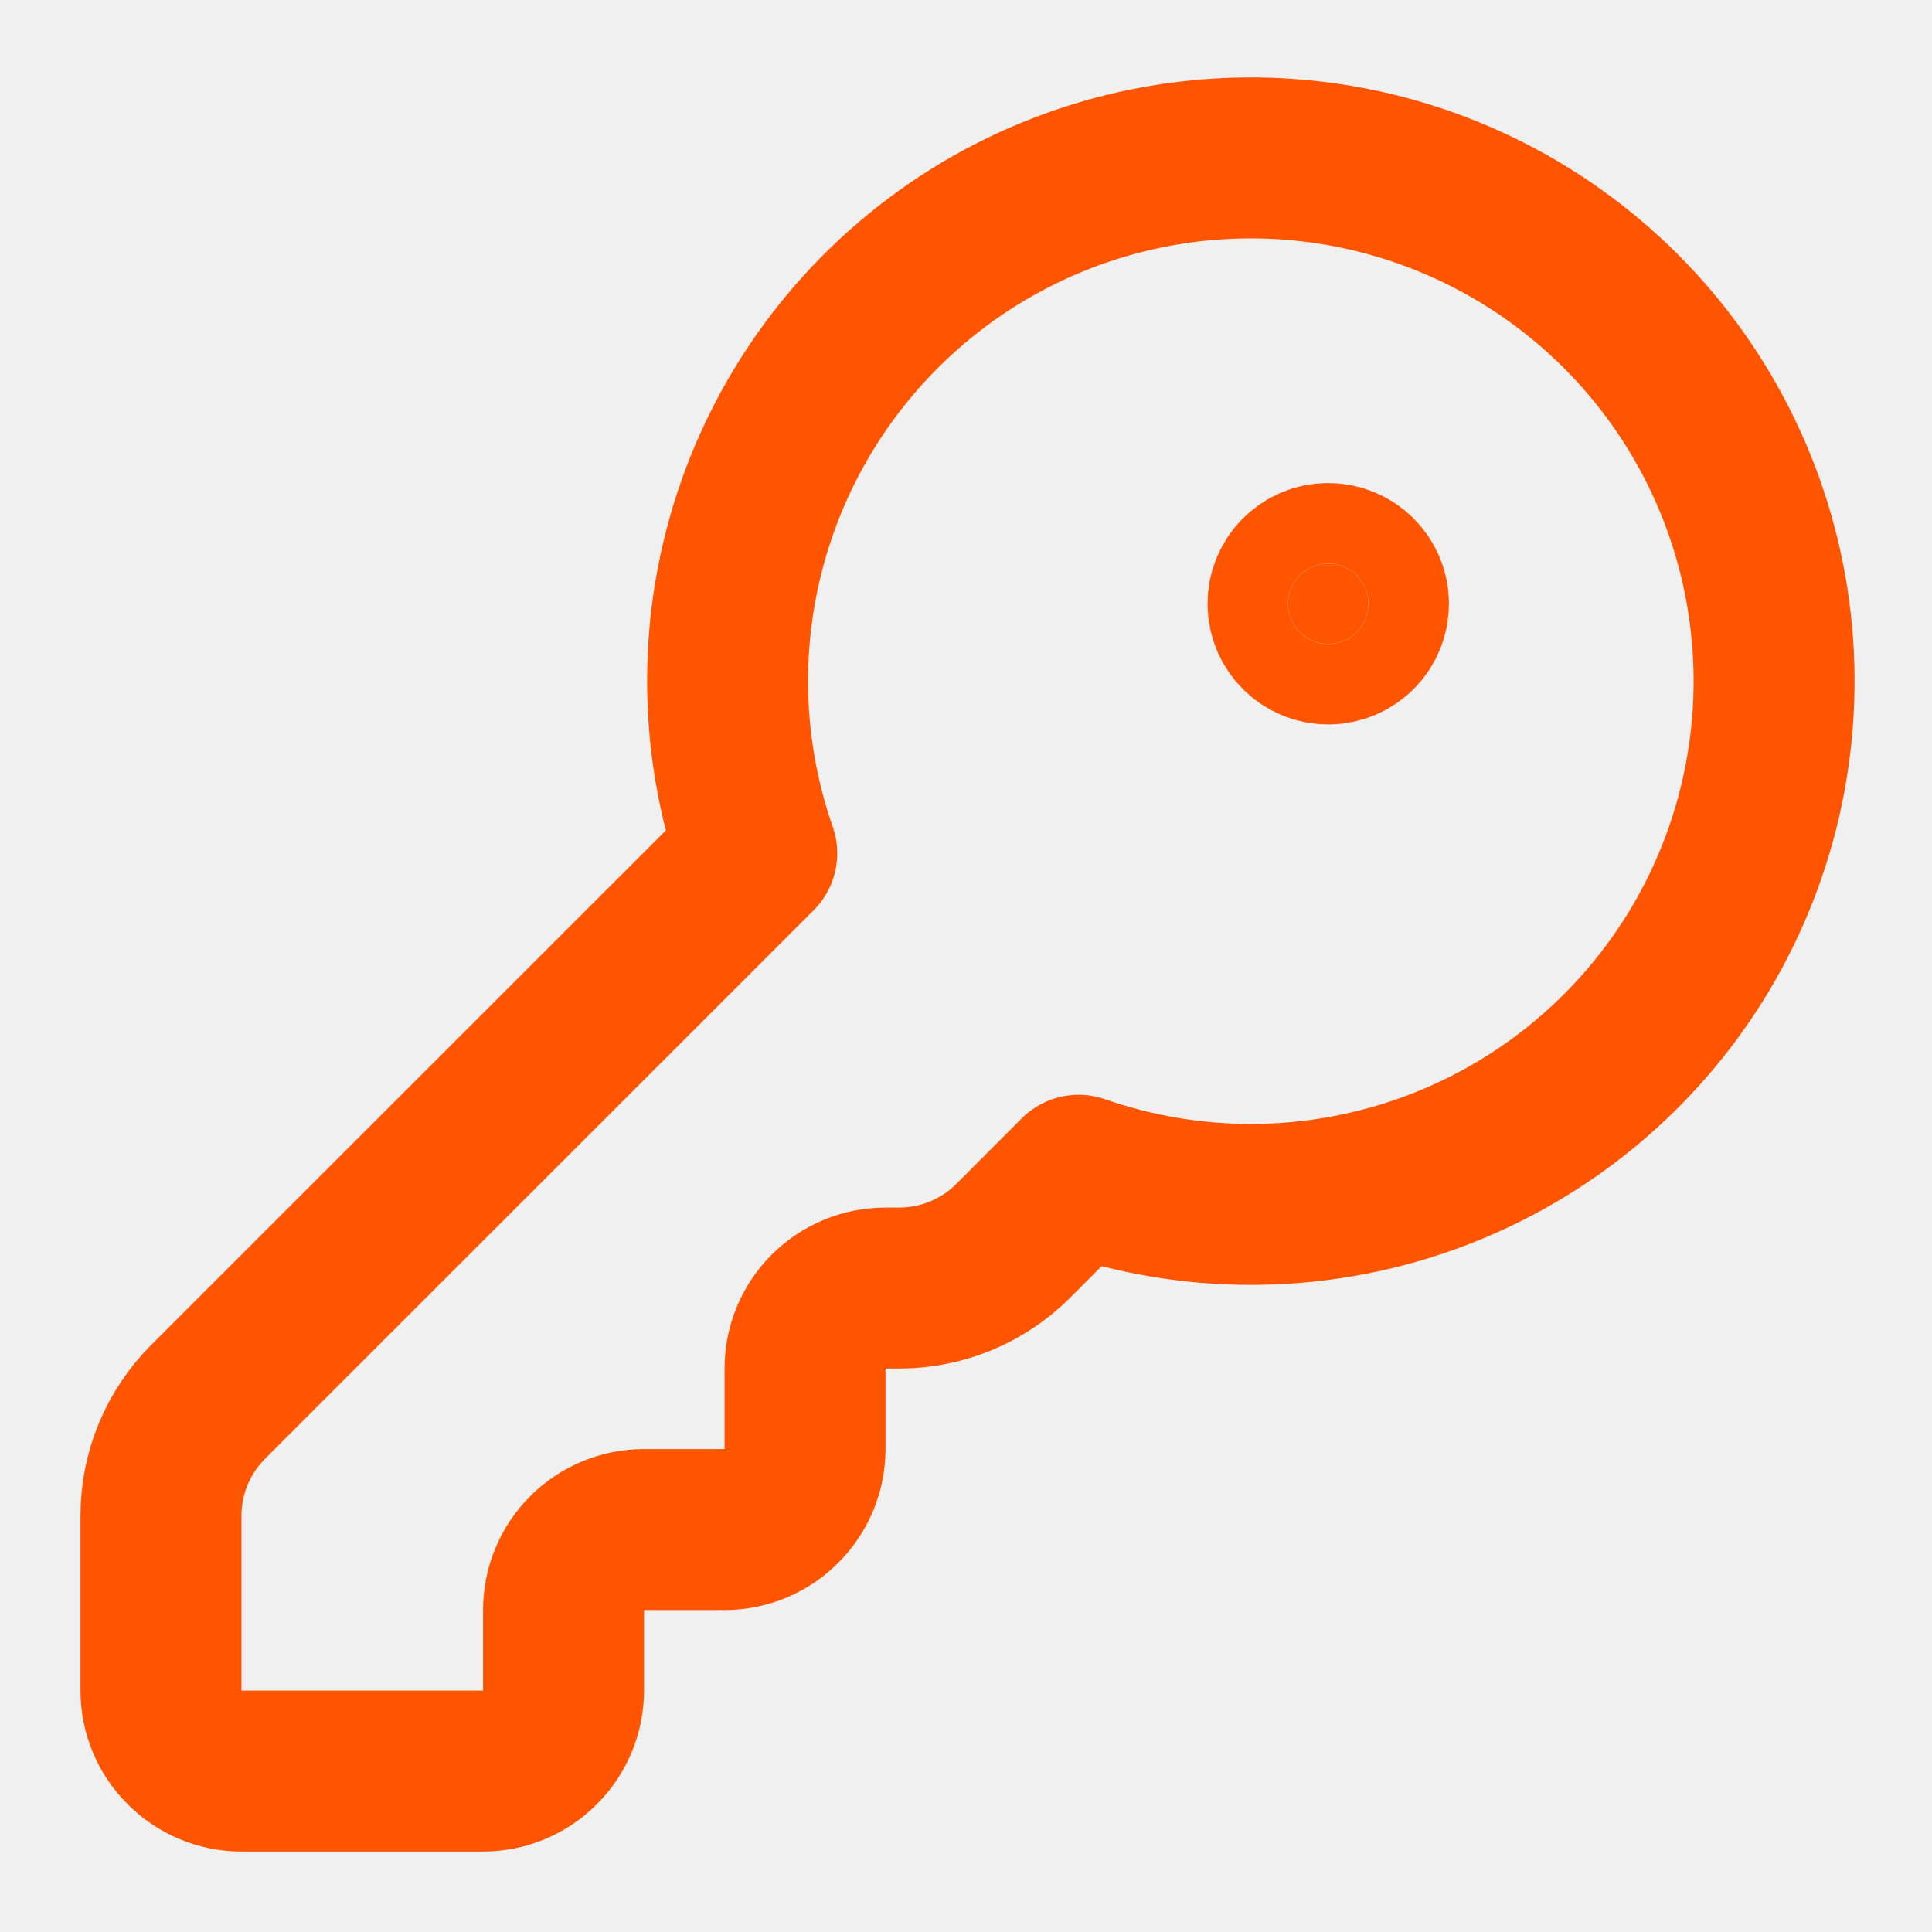
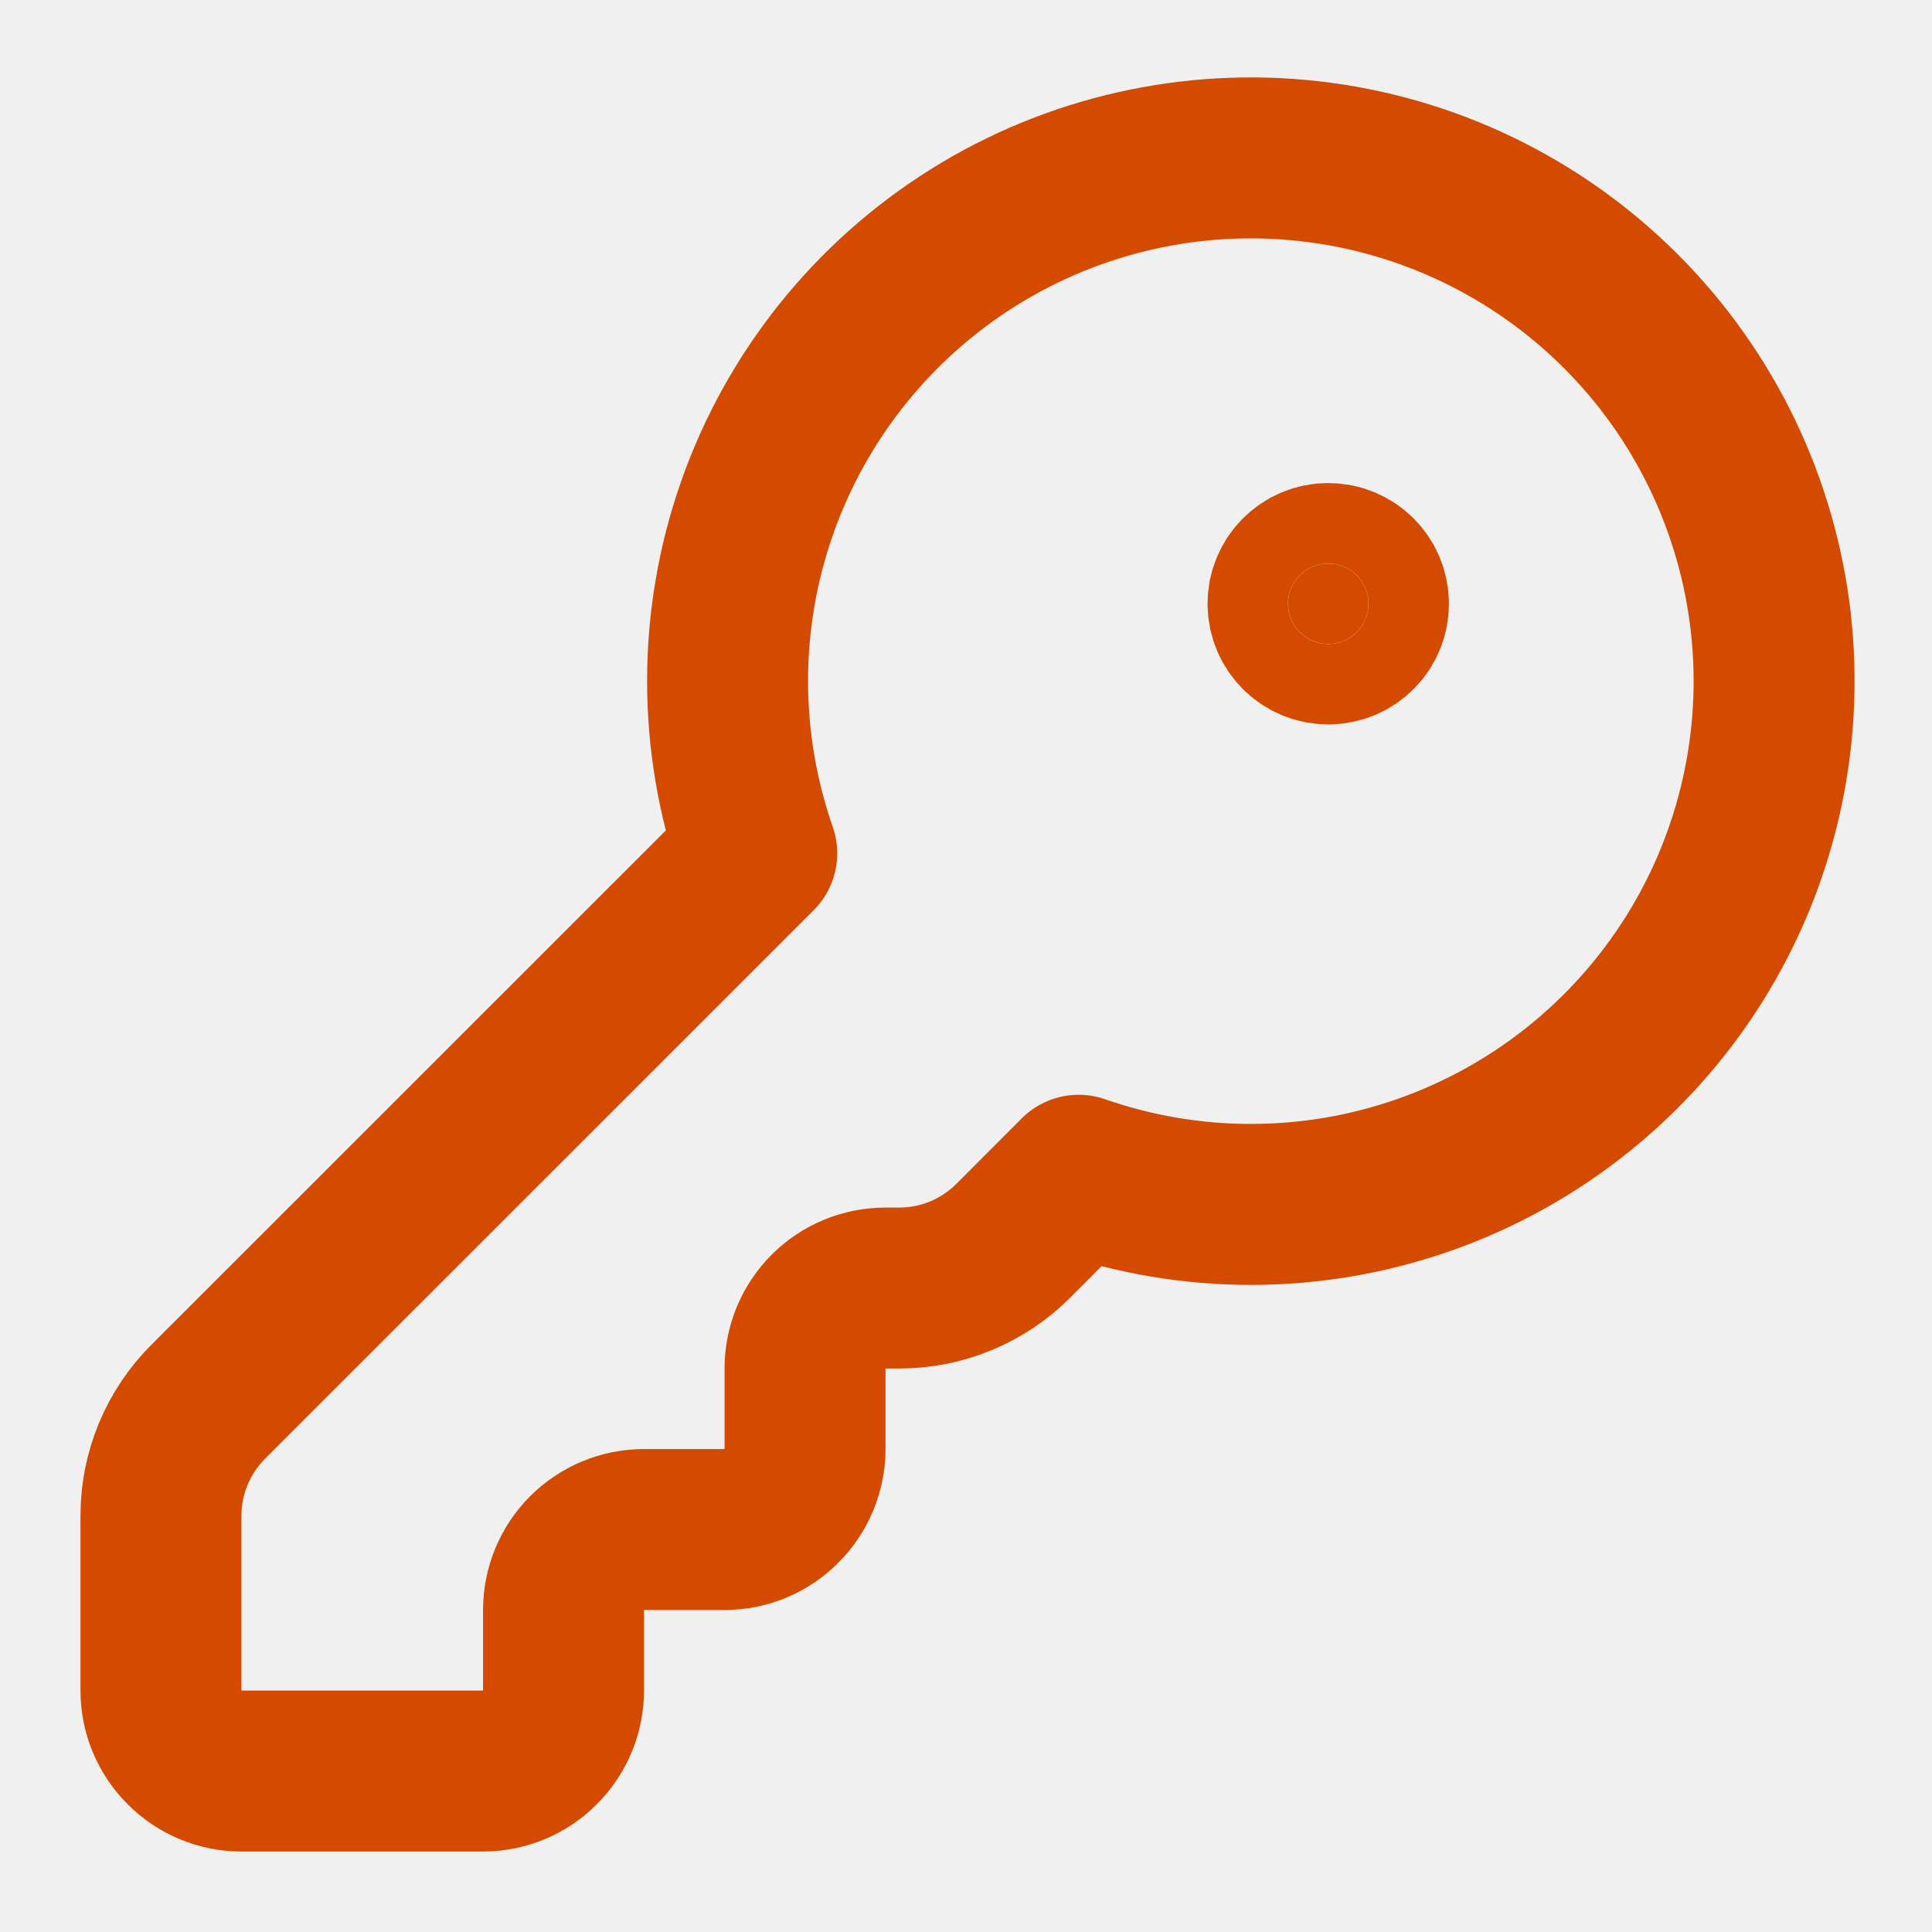
<svg xmlns="http://www.w3.org/2000/svg" width="16" height="16" viewBox="0 0 16 16" fill="none">
  <g clip-path="url(#clip0_340_4761)">
-     <path d="M1.724 11.609C1.474 11.859 1.333 12.198 1.333 12.552V14C1.333 14.177 1.403 14.346 1.529 14.471C1.654 14.597 1.823 14.667 2 14.667H4C4.177 14.667 4.346 14.597 4.471 14.471C4.596 14.346 4.667 14.177 4.667 14V13.333C4.667 13.156 4.737 12.987 4.862 12.862C4.987 12.737 5.156 12.667 5.333 12.667H6C6.177 12.667 6.346 12.597 6.471 12.471C6.596 12.346 6.667 12.177 6.667 12V11.333C6.667 11.156 6.737 10.987 6.862 10.862C6.987 10.737 7.156 10.667 7.333 10.667H7.448C7.802 10.667 8.141 10.526 8.391 10.276L8.933 9.733C9.86 10.056 10.868 10.055 11.794 9.73C12.72 9.405 13.508 8.775 14.03 7.944C14.551 7.113 14.775 6.129 14.665 5.155C14.555 4.18 14.117 3.271 13.423 2.577C12.729 1.883 11.82 1.445 10.845 1.335C9.87 1.225 8.887 1.449 8.056 1.97C7.225 2.492 6.595 3.28 6.27 4.206C5.945 5.131 5.944 6.14 6.267 7.067L1.724 11.609Z" stroke="#FF5500" stroke-width="1.333" stroke-linecap="round" stroke-linejoin="round" />
-     <path d="M11 5.333C11.184 5.333 11.333 5.184 11.333 5C11.333 4.816 11.184 4.667 11 4.667C10.816 4.667 10.667 4.816 10.667 5C10.667 5.184 10.816 5.333 11 5.333Z" fill="#FF5500" stroke="#FF5500" stroke-width="1.333" stroke-linecap="round" stroke-linejoin="round" />
+     <path d="M1.724 11.609C1.474 11.859 1.333 12.198 1.333 12.552V14C1.333 14.177 1.403 14.346 1.529 14.471C1.654 14.597 1.823 14.667 2 14.667H4C4.177 14.667 4.346 14.597 4.471 14.471C4.596 14.346 4.667 14.177 4.667 14V13.333C4.667 13.156 4.737 12.987 4.862 12.862C4.987 12.737 5.156 12.667 5.333 12.667H6C6.177 12.667 6.346 12.597 6.471 12.471C6.596 12.346 6.667 12.177 6.667 12V11.333C6.667 11.156 6.737 10.987 6.862 10.862C6.987 10.737 7.156 10.667 7.333 10.667H7.448C7.802 10.667 8.141 10.526 8.391 10.276L8.933 9.733C9.86 10.056 10.868 10.055 11.794 9.73C12.72 9.405 13.508 8.775 14.03 7.944C14.551 7.113 14.775 6.129 14.665 5.155C14.555 4.18 14.117 3.271 13.423 2.577C12.729 1.883 11.82 1.445 10.845 1.335C9.87 1.225 8.887 1.449 8.056 1.97C7.225 2.492 6.595 3.28 6.27 4.206C5.945 5.131 5.944 6.14 6.267 7.067L1.724 11.609Z" stroke="#D44B00" stroke-width="1.333" stroke-linecap="round" stroke-linejoin="round" />
+     <path d="M11 5.333C11.184 5.333 11.333 5.184 11.333 5C11.333 4.816 11.184 4.667 11 4.667C10.816 4.667 10.667 4.816 10.667 5C10.667 5.184 10.816 5.333 11 5.333Z" fill="#D44B00" stroke="#D44B00" stroke-width="1.333" stroke-linecap="round" stroke-linejoin="round" />
  </g>
  <defs>
    <clipPath id="clip0_340_4761">
      <rect width="16" height="16" fill="white" />
    </clipPath>
  </defs>
</svg>
